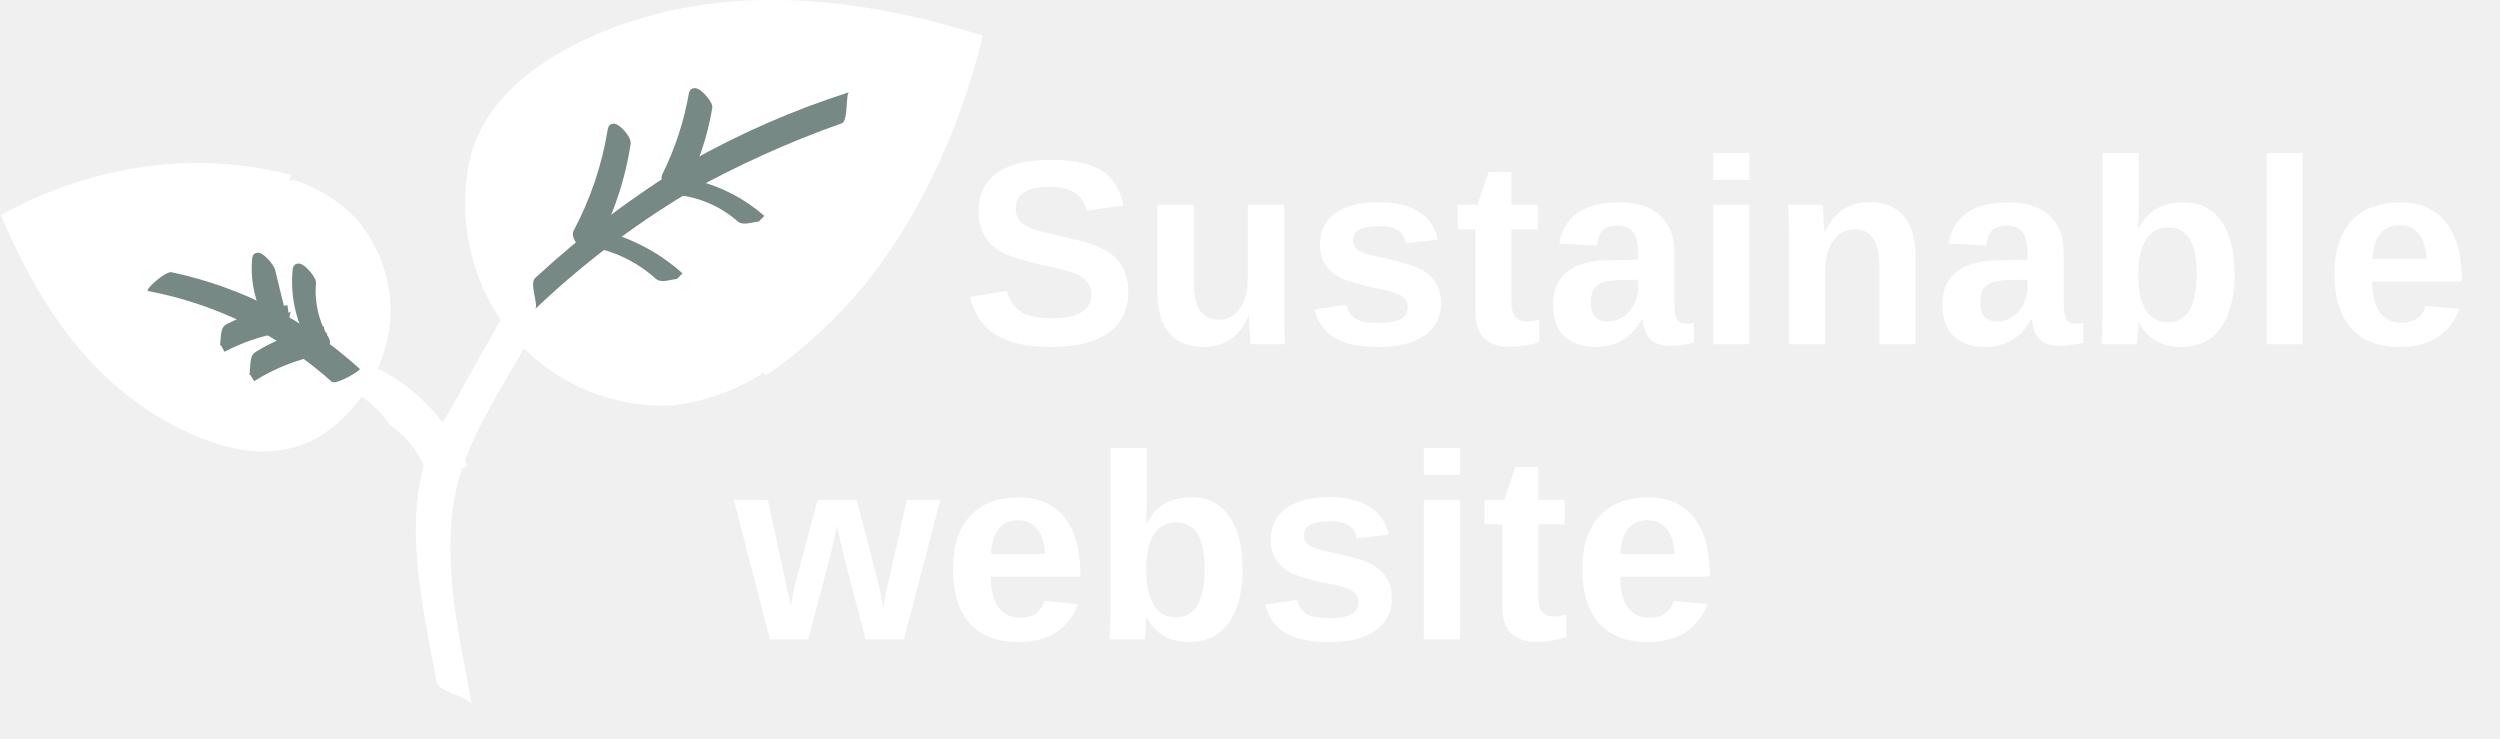
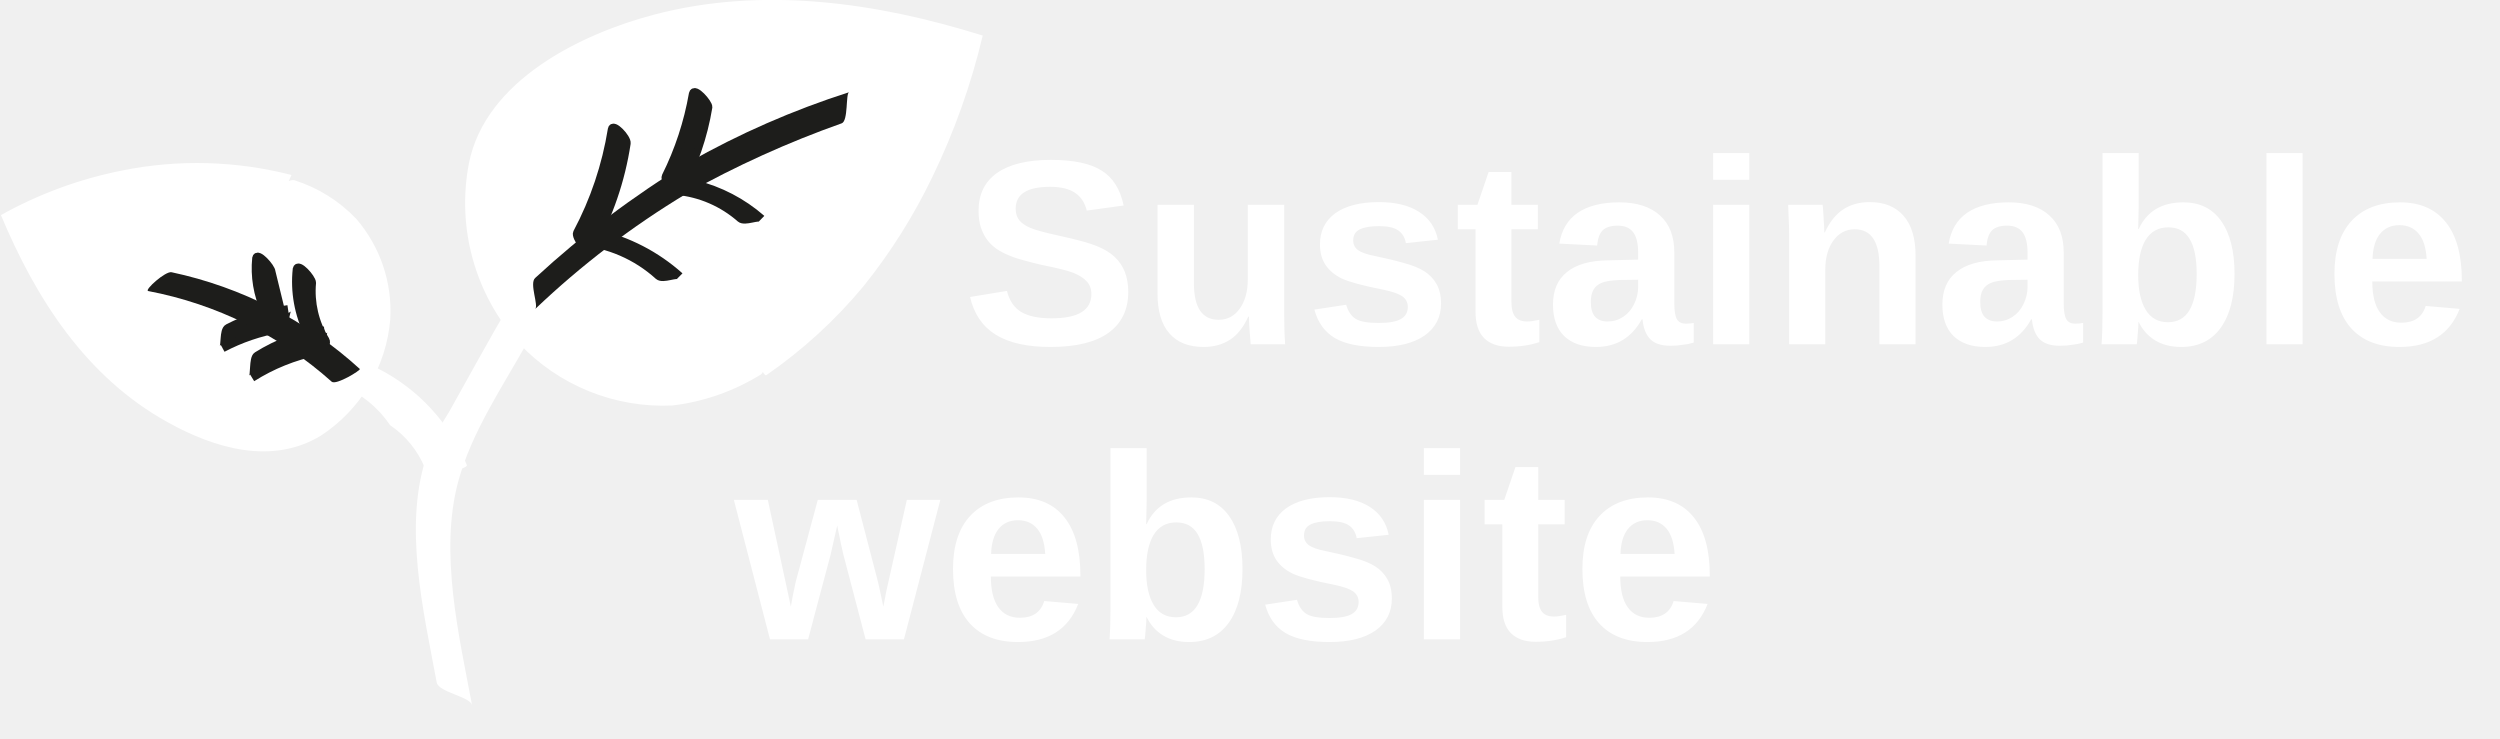
<svg xmlns="http://www.w3.org/2000/svg" id="Laag_1" data-name="Laag 1" viewBox="0 0 160.98 47.57">
  <defs>
-     <style>.cls-1{font-size:17px;font-family:Arial-BoldMT, Arial;font-weight:700;letter-spacing:0.01em;}.cls-1,.cls-2{fill:#fff;}.cls-3,.cls-4{fill:#768985;}.cls-3{stroke:#768985;stroke-miterlimit:10;stroke-width:0.5px;}</style>
+     <style>.cls-1{font-size:17px;font-family:Arial-BoldMT, Arial;font-weight:700;letter-spacing:0.01em;}.cls-1,.cls-2{fill:#fff;}.cls-3,.cls-4{fill:#1d1d1b;}.cls-3{stroke:#1d1d1b;stroke-miterlimit:10;stroke-width:0.5px;}</style>
  </defs>
  <text class="cls-1" transform="translate(47.3 22.17)">
    <tspan xml:space="preserve">   Sustainable</tspan>
    <tspan x="0" y="19">website</tspan>
  </text>
  <path class="cls-2" d="M46.75,11.39A19.36,19.36,0,0,1,45,16.72c-.13.25.67,1.39.9.94a17,17,0,0,0,1.86-5.4C47.78,12,46.85,10.94,46.75,11.39Z" transform="translate(-2.14 -4.36)" />
  <path class="cls-2" d="M46.93,17.22c-.33-.09-1.15.45-1.21.44a7.25,7.25,0,0,1,4.09,1.77c.29.25,1.18-.2,1.36,0A10.21,10.21,0,0,0,46.93,17.22Z" transform="translate(-2.14 -4.36)" />
  <path class="cls-2" d="M16.82,26.47c-.32.16-.16,1.22-.34,1.32a12.44,12.44,0,0,1,3.7-1.26c.29-.05.38-1.25.5-1.27A11.64,11.64,0,0,0,16.82,26.47Z" transform="translate(-2.14 -4.36)" />
  <path class="cls-2" d="M20.33,25.74l-.7-2.87c0-.29-.93-1.32-1-.89a6.65,6.65,0,0,0,.57,3.43C19.37,25.69,20.63,26.32,20.33,25.74Z" transform="translate(-2.14 -4.36)" />
  <path class="cls-2" d="M51.52,27.78a12.05,12.05,0,0,1-6.1,2.06A12.38,12.38,0,0,1,34.73,24c-.27-.44-3.33-5.58-1.06-10.69.33-.75,1.64-3.42,6.17-5.74C49.41,2.61,60.89,5.61,65,6.88,63.92,10.59,60.1,22.43,51.52,27.78Z" transform="translate(-2.14 -4.36)" />
  <path class="cls-2" d="M65.42,6.65C58.61,4.52,51.28,3.46,44.27,5.3c-4.68,1.23-10.85,4.21-11.93,9.55a13.51,13.51,0,0,0,3.22,11.62,12.75,12.75,0,0,0,9.89,4,14,14,0,0,0,5.69-2,.37.37,0,0,0,.12-.16c.09.15.17.24.22.21a31.06,31.06,0,0,0,6.28-5.75,36.5,36.5,0,0,0,4.41-7,44.27,44.27,0,0,0,3.25-9.12Zm-2,3.12c-.81,1.83-1.58,3.69-2.49,5.47a49,49,0,0,1-3,5.22,27.9,27.9,0,0,1-6.86,6.81.19.19,0,0,0-.06.1,11.3,11.3,0,0,1-2.45,1.18,5.25,5.25,0,0,1-3.2.42,7.12,7.12,0,0,1-4.71-.59L38.49,27.2a11.35,11.35,0,0,1-4.31-5.59,11,11,0,0,1-.29-7.13A9,9,0,0,1,37.35,10c6.74-5.08,16-5,23.92-3.21l1.78.45A1.73,1.73,0,0,1,63.44,9.77Z" transform="translate(-2.14 -4.36)" />
  <path class="cls-2" d="M20.62,16a8.62,8.62,0,0,1,3.94,2.39A8.85,8.85,0,0,1,26.28,27c-.12.35-1.52,4.4-5.36,5.51-.57.16-2.62.68-6-.72-7.1-3-10.75-10.63-12-13.45C5.5,17.17,13.74,13.79,20.62,16Z" transform="translate(-2.14 -4.36)" />
  <path class="cls-2" d="M25.08,18.45a9.44,9.44,0,0,0-4-2.49.57.57,0,0,0-.35.07c.1-.22.17-.4.18-.4A24.33,24.33,0,0,0,10,15.34a26.6,26.6,0,0,0-7.8,2.87l0,0c2.26,5.4,5.49,10.44,10.74,13.34,3,1.67,6.69,2.78,9.85.87a9.93,9.93,0,0,0,4.48-7.5A9.09,9.09,0,0,0,25.08,18.45Zm-.2,9.69c-1.58,2.9-4.2,4.38-7.43,3.78a15.34,15.34,0,0,1-7.52-4.07,25.07,25.07,0,0,1-3.58-4.31,30.57,30.57,0,0,1-2.22-3.92q0-2.2,2.09-2,2-.54,4.05-1a23.11,23.11,0,0,1,9.94.15s0,0,.07,0c2.7,1.19,4.77,2.81,5.4,5.91A8,8,0,0,1,24.88,28.14Z" transform="translate(-2.14 -4.36)" />
  <path class="cls-3" d="M46.75,10.39A19.36,19.36,0,0,1,45,15.72c-.13.25.67,1.39.9.94a17,17,0,0,0,1.86-5.4C47.78,11,46.85,9.94,46.75,10.39Z" transform="translate(-2.14 -4.36)" />
  <path class="cls-3" d="M46.93,16.22c-.33-.09-1.15.45-1.21.44a7.25,7.25,0,0,1,4.09,1.77c.29.25,1.18-.2,1.36,0A10.21,10.21,0,0,0,46.93,16.22Z" transform="translate(-2.14 -4.36)" />
  <path class="cls-3" d="M41.53,12.68a21.41,21.41,0,0,1-2.24,6.67c-.13.25.65,1.4.89,1a19.89,19.89,0,0,0,2.32-6.76C42.55,13.24,41.6,12.24,41.53,12.68Z" transform="translate(-2.14 -4.36)" />
  <path class="cls-3" d="M40.6,19.39c-.33-.08-1.14.52-1.18.52a8.65,8.65,0,0,1,5.12,2.22c.29.25,1.18-.2,1.36,0A12,12,0,0,0,40.6,19.39Z" transform="translate(-2.14 -4.36)" />
  <path class="cls-3" d="M16.82,25.47c-.32.16-.16,1.22-.34,1.32a12.44,12.44,0,0,1,3.7-1.26c.29-.05.38-1.25.5-1.27A11.64,11.64,0,0,0,16.82,25.47Z" transform="translate(-2.14 -4.36)" />
  <path class="cls-3" d="M20.33,24.74l-.7-2.87c0-.29-.93-1.32-1-.89a6.65,6.65,0,0,0,.57,3.43C19.37,24.69,20.63,25.32,20.33,24.74Z" transform="translate(-2.14 -4.36)" />
  <path class="cls-3" d="M18.69,27.26c-.28.17-.14,1.33-.31,1.43A12.59,12.59,0,0,1,22.57,27c.27-.06.34-1.36.45-1.37A11.78,11.78,0,0,0,18.69,27.26Z" transform="translate(-2.14 -4.36)" />
  <path class="cls-3" d="M23.1,26.25a6,6,0,0,1-.86-3.68c0-.3-.91-1.32-1-.89A7.64,7.64,0,0,0,22,25.91C22.15,26.19,23.39,26.83,23.1,26.25Z" transform="translate(-2.14 -4.36)" />
  <path class="cls-2" d="M36.08,26.43c.27-.49-1.36-2.06-1.11-2.48-1.35,2.28-2.6,4.6-3.9,6.91a17.2,17.2,0,0,0-1.38,2.64c-1.65,4.59-.27,10.25.57,14.8.12.65,2.18.91,2.28,1.48-.84-4.47-2.12-9.83-.9-14.39C32.5,32.19,34.49,29.28,36.08,26.43Z" transform="translate(-2.14 -4.36)" />
  <path class="cls-2" d="M26.48,28.09c-.46-.25-2.77.88-2.34,1.11a6.88,6.88,0,0,1,3.12,2.54,6.11,6.11,0,0,1,2.23,2.73c.31.6,2.84.11,2.71-.17A12.08,12.08,0,0,0,26.48,28.09Z" transform="translate(-2.14 -4.36)" />
  <path class="cls-4" d="M13.19,21.89c-.39-.09-1.77,1.15-1.51,1.21a24.65,24.65,0,0,1,11.82,5.84c.29.24,1.89-.75,1.81-.82A26,26,0,0,0,13.19,21.89Z" transform="translate(-2.14 -4.36)" />
  <path class="cls-4" d="M46.46,14.83a62,62,0,0,0-9.86,7.43c-.39.35.24,1.78,0,2a56,56,0,0,1,9.74-7.43,64.59,64.59,0,0,1,10-4.53c.43-.15.25-1.91.47-2A54.66,54.66,0,0,0,46.46,14.83Z" transform="translate(-2.14 -4.36)" />
</svg>
